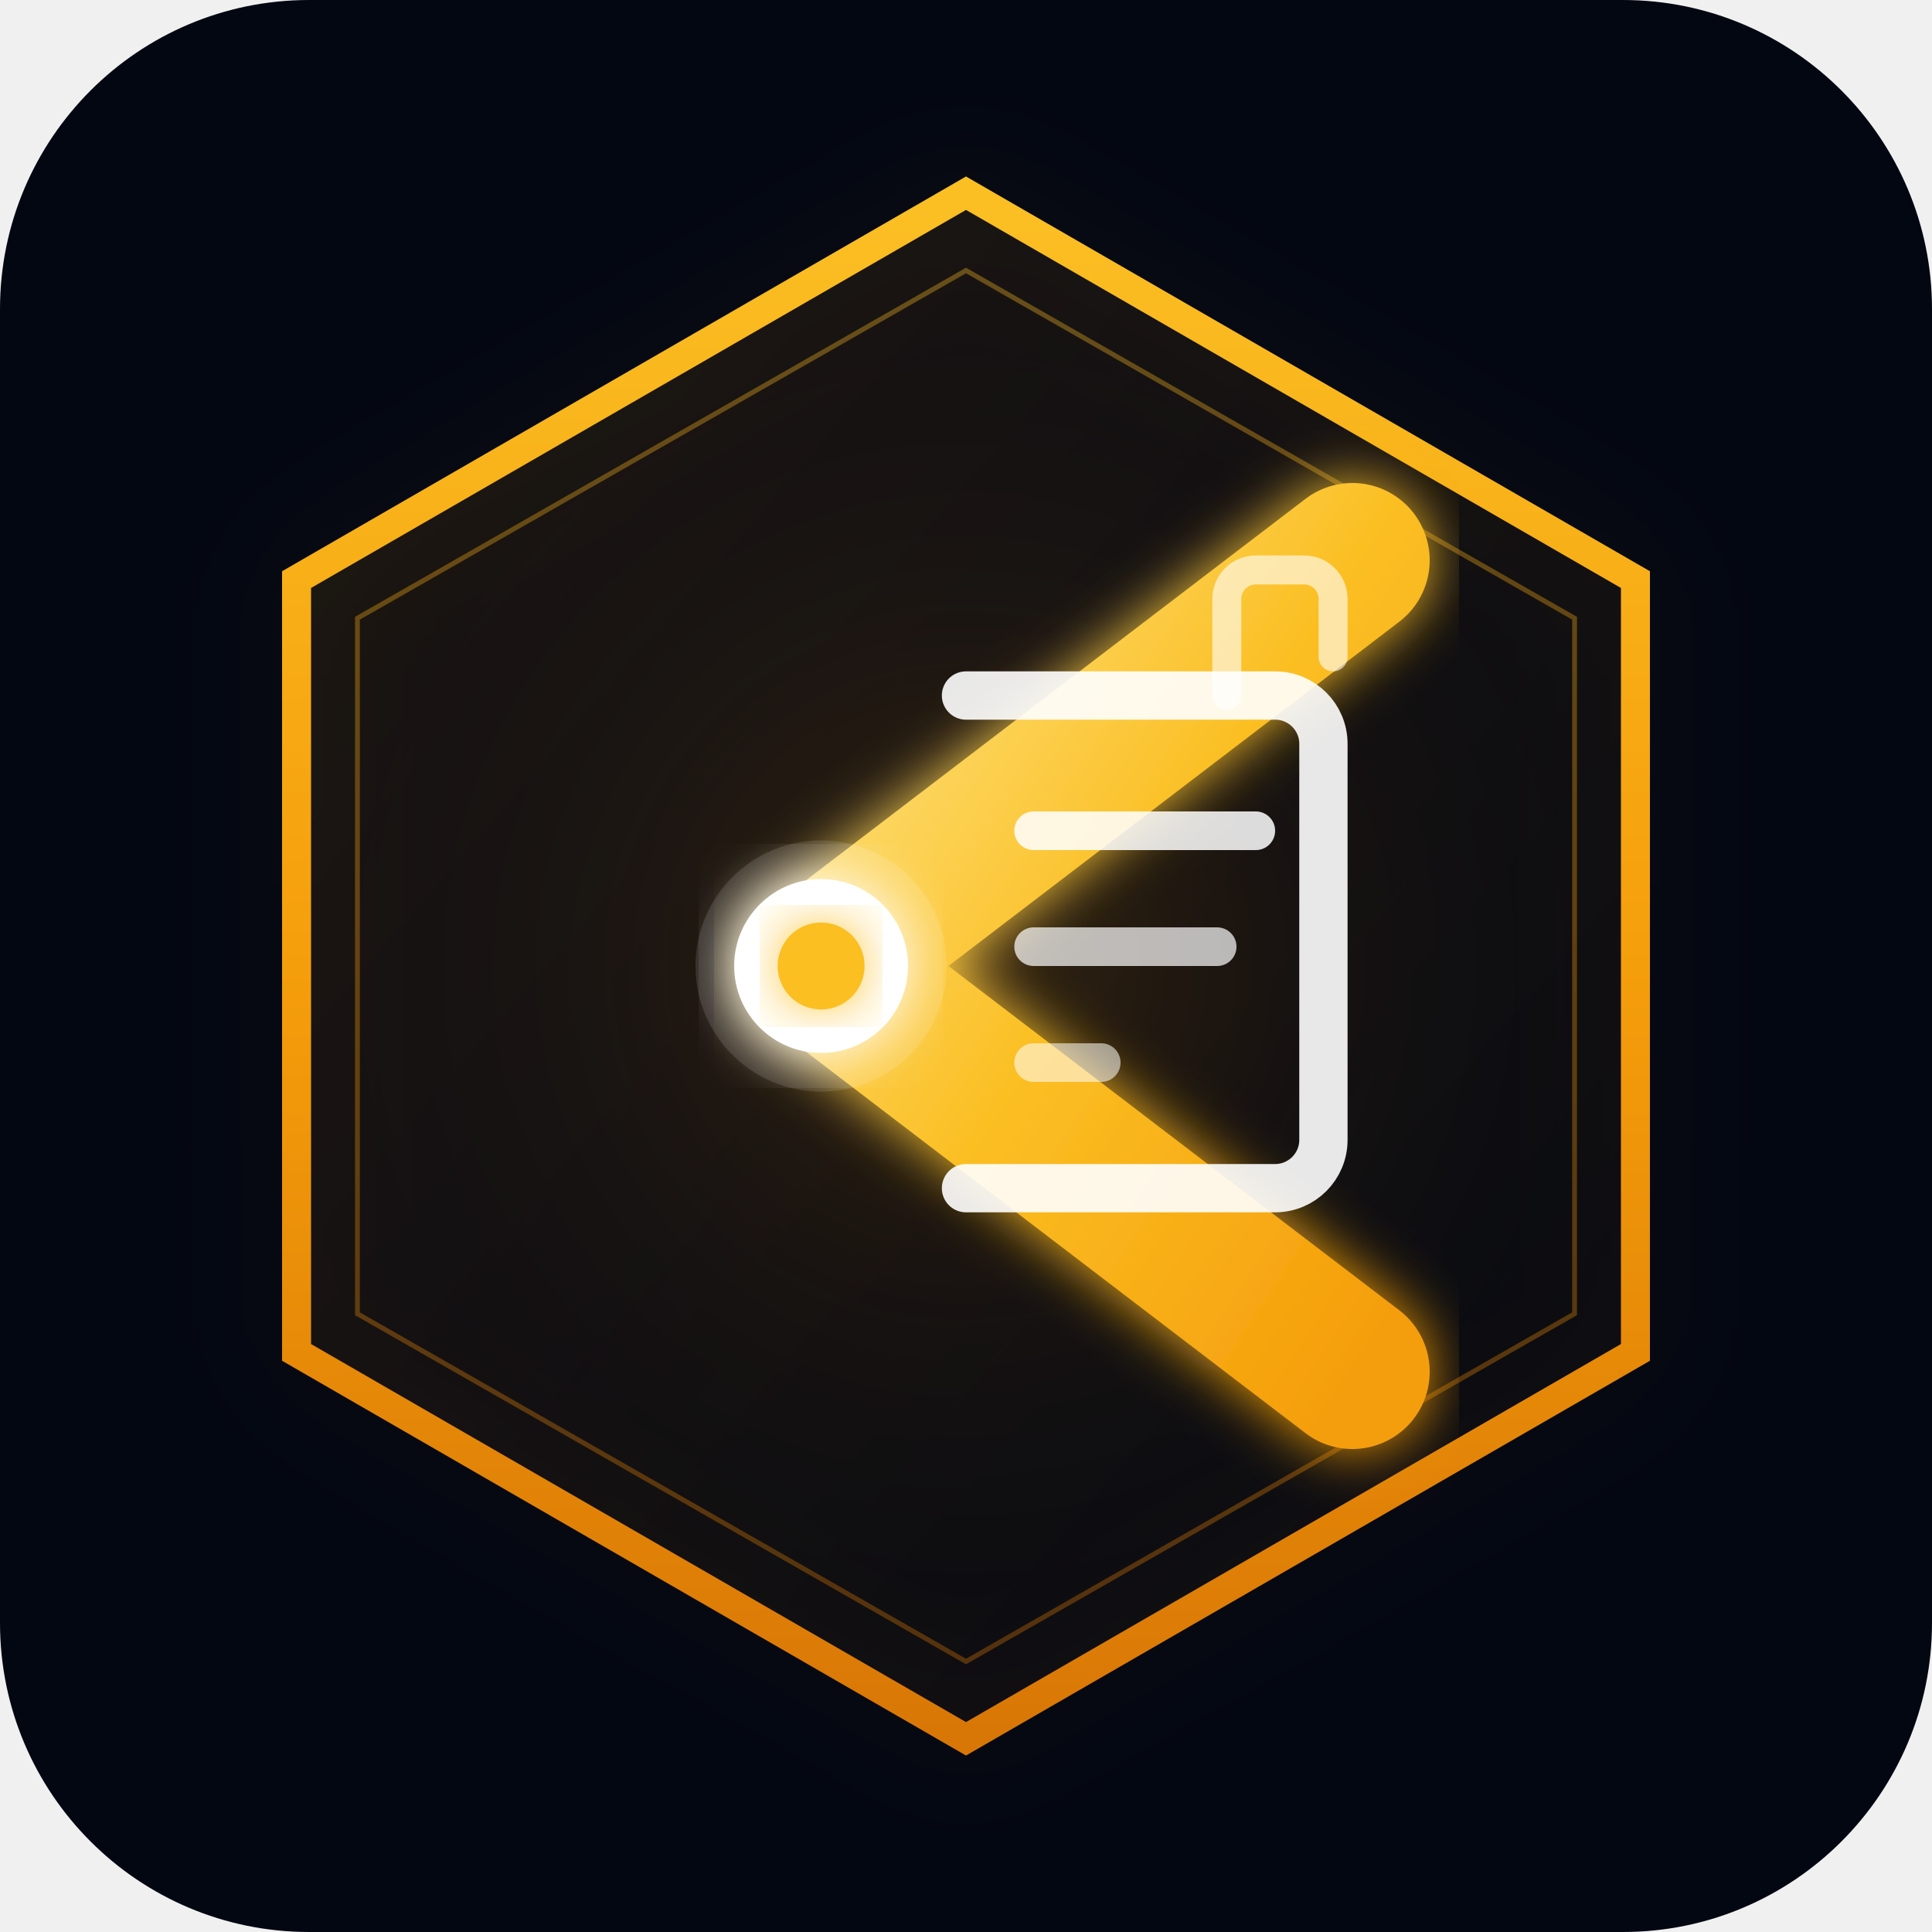
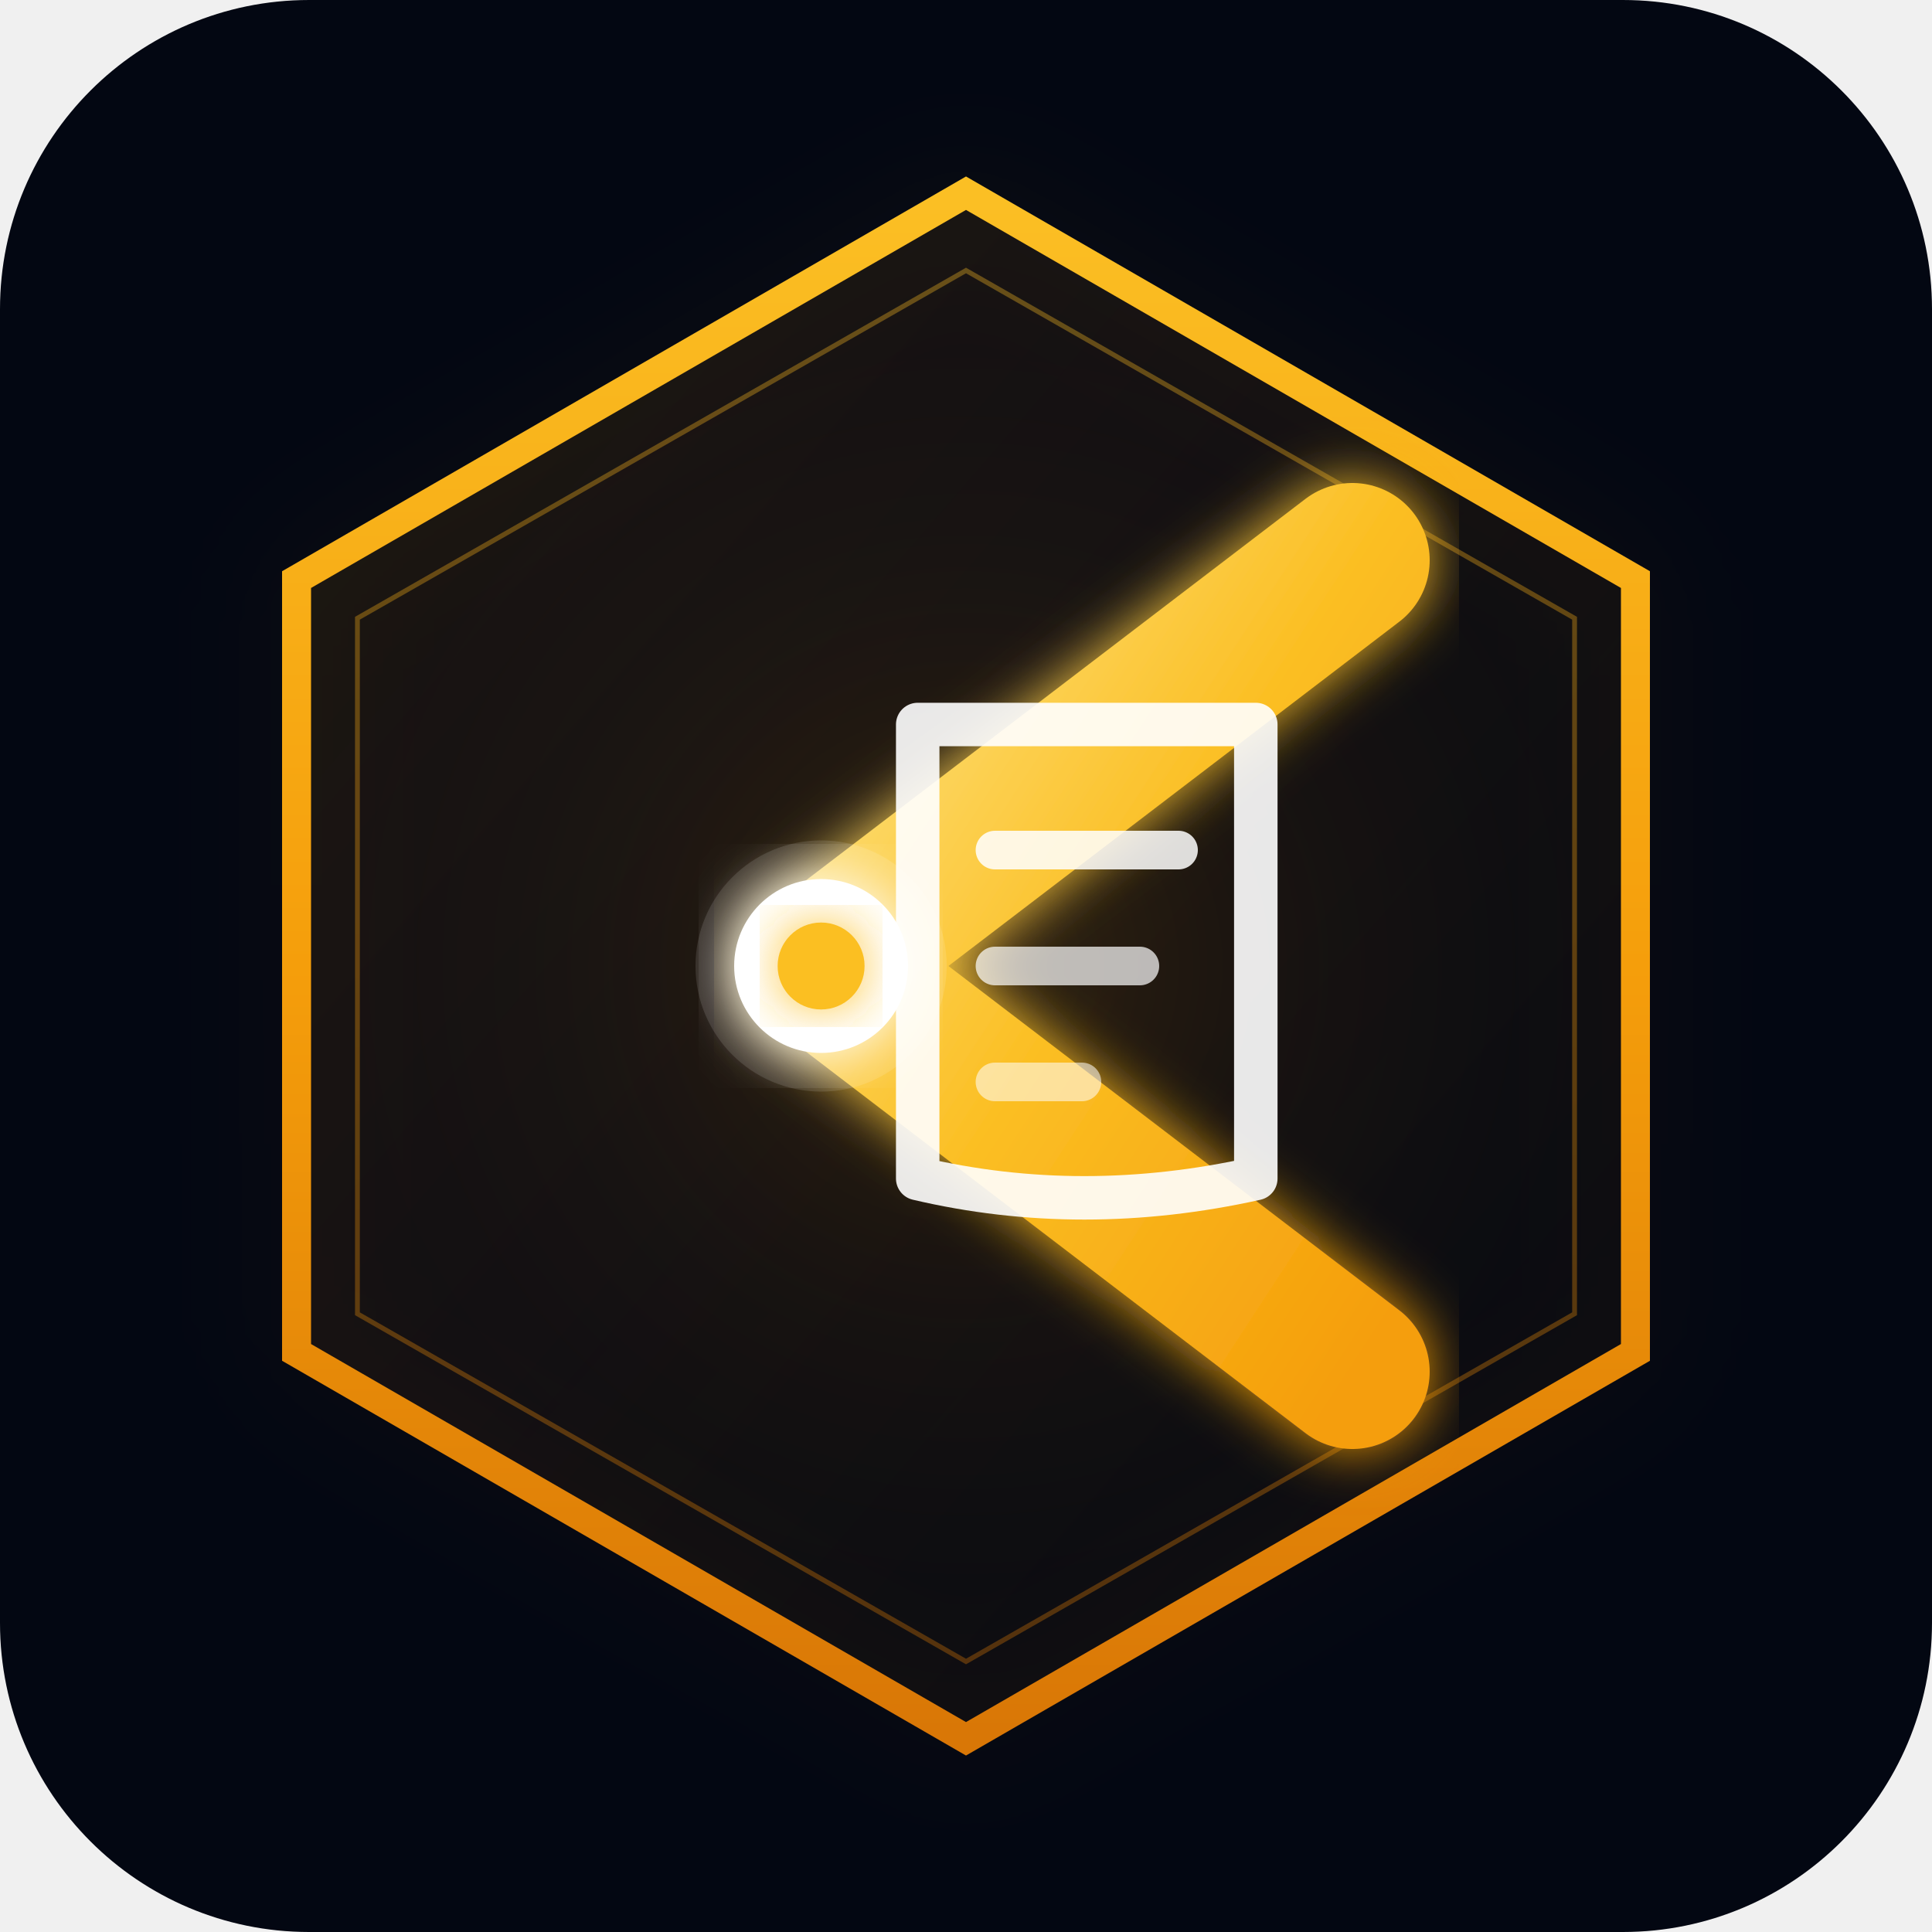
<svg xmlns="http://www.w3.org/2000/svg" viewBox="0 0 200 200">
  <defs>
    <filter id="glow" x="-40%" y="-40%" width="180%" height="180%">
      <feGaussianBlur stdDeviation="6" result="blur" />
      <feMerge>
        <feMergeNode in="blur" />
        <feMergeNode in="SourceGraphic" />
      </feMerge>
    </filter>
    <filter id="softGlow" x="-20%" y="-20%" width="140%" height="140%">
      <feGaussianBlur stdDeviation="3" result="blur" />
      <feMerge>
        <feMergeNode in="blur" />
        <feMergeNode in="SourceGraphic" />
      </feMerge>
    </filter>
    <linearGradient id="hexGrad" x1="0%" y1="0%" x2="0%" y2="100%">
      <stop offset="0%" stop-color="#fbbf24" />
      <stop offset="50%" stop-color="#f59e0b" />
      <stop offset="100%" stop-color="#d97706" />
    </linearGradient>
    <linearGradient id="hexFill" x1="0%" y1="0%" x2="100%" y2="100%">
      <stop offset="0%" stop-color="#f59e0b" stop-opacity="0.1" />
      <stop offset="100%" stop-color="#d97706" stop-opacity="0.02" />
    </linearGradient>
    <linearGradient id="iconGrad" x1="0%" y1="0%" x2="100%" y2="100%">
      <stop offset="0%" stop-color="#fde68a" />
      <stop offset="50%" stop-color="#fbbf24" />
      <stop offset="100%" stop-color="#f59e0b" />
    </linearGradient>
    <radialGradient id="centerGlow" cx="50%" cy="50%" r="50%">
      <stop offset="0%" stop-color="#f59e0b" stop-opacity="0.15" />
      <stop offset="100%" stop-color="#030712" stop-opacity="0" />
    </radialGradient>
  </defs>
  <rect width="100%" height="100%" fill="#030712" rx="32" />
  <circle cx="100" cy="100" r="70" fill="url(#centerGlow)" />
  <polygon points="100,20 169.3,60 169.3,140 100,180 30.7,140 30.7,60" fill="none" stroke="url(#hexGrad)" stroke-width="0.8" opacity="0.3" filter="url(#glow)" />
  <polygon points="100,20 169.3,60 169.3,140 100,180 30.7,140 30.7,60" fill="url(#hexFill)" stroke="url(#hexGrad)" stroke-width="3" />
  <polygon points="100,28 163,64 163,136 100,172 37,136 37,64" fill="none" stroke="url(#hexGrad)" stroke-width="0.5" opacity="0.35" />
  <path d="M 140,58 L 85,100 L 140,142" fill="none" stroke="url(#iconGrad)" stroke-width="16" stroke-linecap="round" stroke-linejoin="round" filter="url(#softGlow)" />
-   <path d="M 100,72 H 132 A 5,5 0 0 1 137,77 V 118 A 5,5 0 0 1 132,123 H 100" fill="none" stroke="#FFFFFF" stroke-width="5" stroke-linecap="round" opacity="0.9" />
-   <line x1="107" y1="86" x2="130" y2="86" stroke="#FFFFFF" stroke-width="4" stroke-linecap="round" opacity="0.85" />
-   <line x1="107" y1="98" x2="126" y2="98" stroke="#FFFFFF" stroke-width="4" stroke-linecap="round" opacity="0.7" />
-   <line x1="107" y1="110" x2="114" y2="110" stroke="#FFFFFF" stroke-width="4" stroke-linecap="round" opacity="0.55" />
-   <path d="M 127,72 V 62 A 3,3 0 0 1 130,59 H 135 A 3,3 0 0 1 138,62 V 68" fill="none" stroke="#FFFFFF" stroke-width="3" stroke-linecap="round" opacity="0.6" />
+   <path d="M 95,75 H 130 V 122 Q 112,126 95,122 Z" fill="none" stroke="#FFFFFF" stroke-width="4.5" stroke-linecap="round" stroke-linejoin="round" opacity="0.9" />
+   <line x1="103" y1="88" x2="122" y2="88" stroke="#FFFFFF" stroke-width="4" stroke-linecap="round" opacity="0.85" />
+   <line x1="103" y1="100" x2="118" y2="100" stroke="#FFFFFF" stroke-width="4" stroke-linecap="round" opacity="0.7" />
+   <line x1="103" y1="112" x2="112" y2="112" stroke="#FFFFFF" stroke-width="4" stroke-linecap="round" opacity="0.55" />
  <circle cx="85" cy="100" r="13" fill="#FFFFFF" opacity="0.12" />
  <circle cx="85" cy="100" r="9" fill="#FFFFFF" filter="url(#softGlow)" />
  <circle cx="85" cy="100" r="4.5" fill="#fbbf24" filter="url(#softGlow)" />
</svg>
